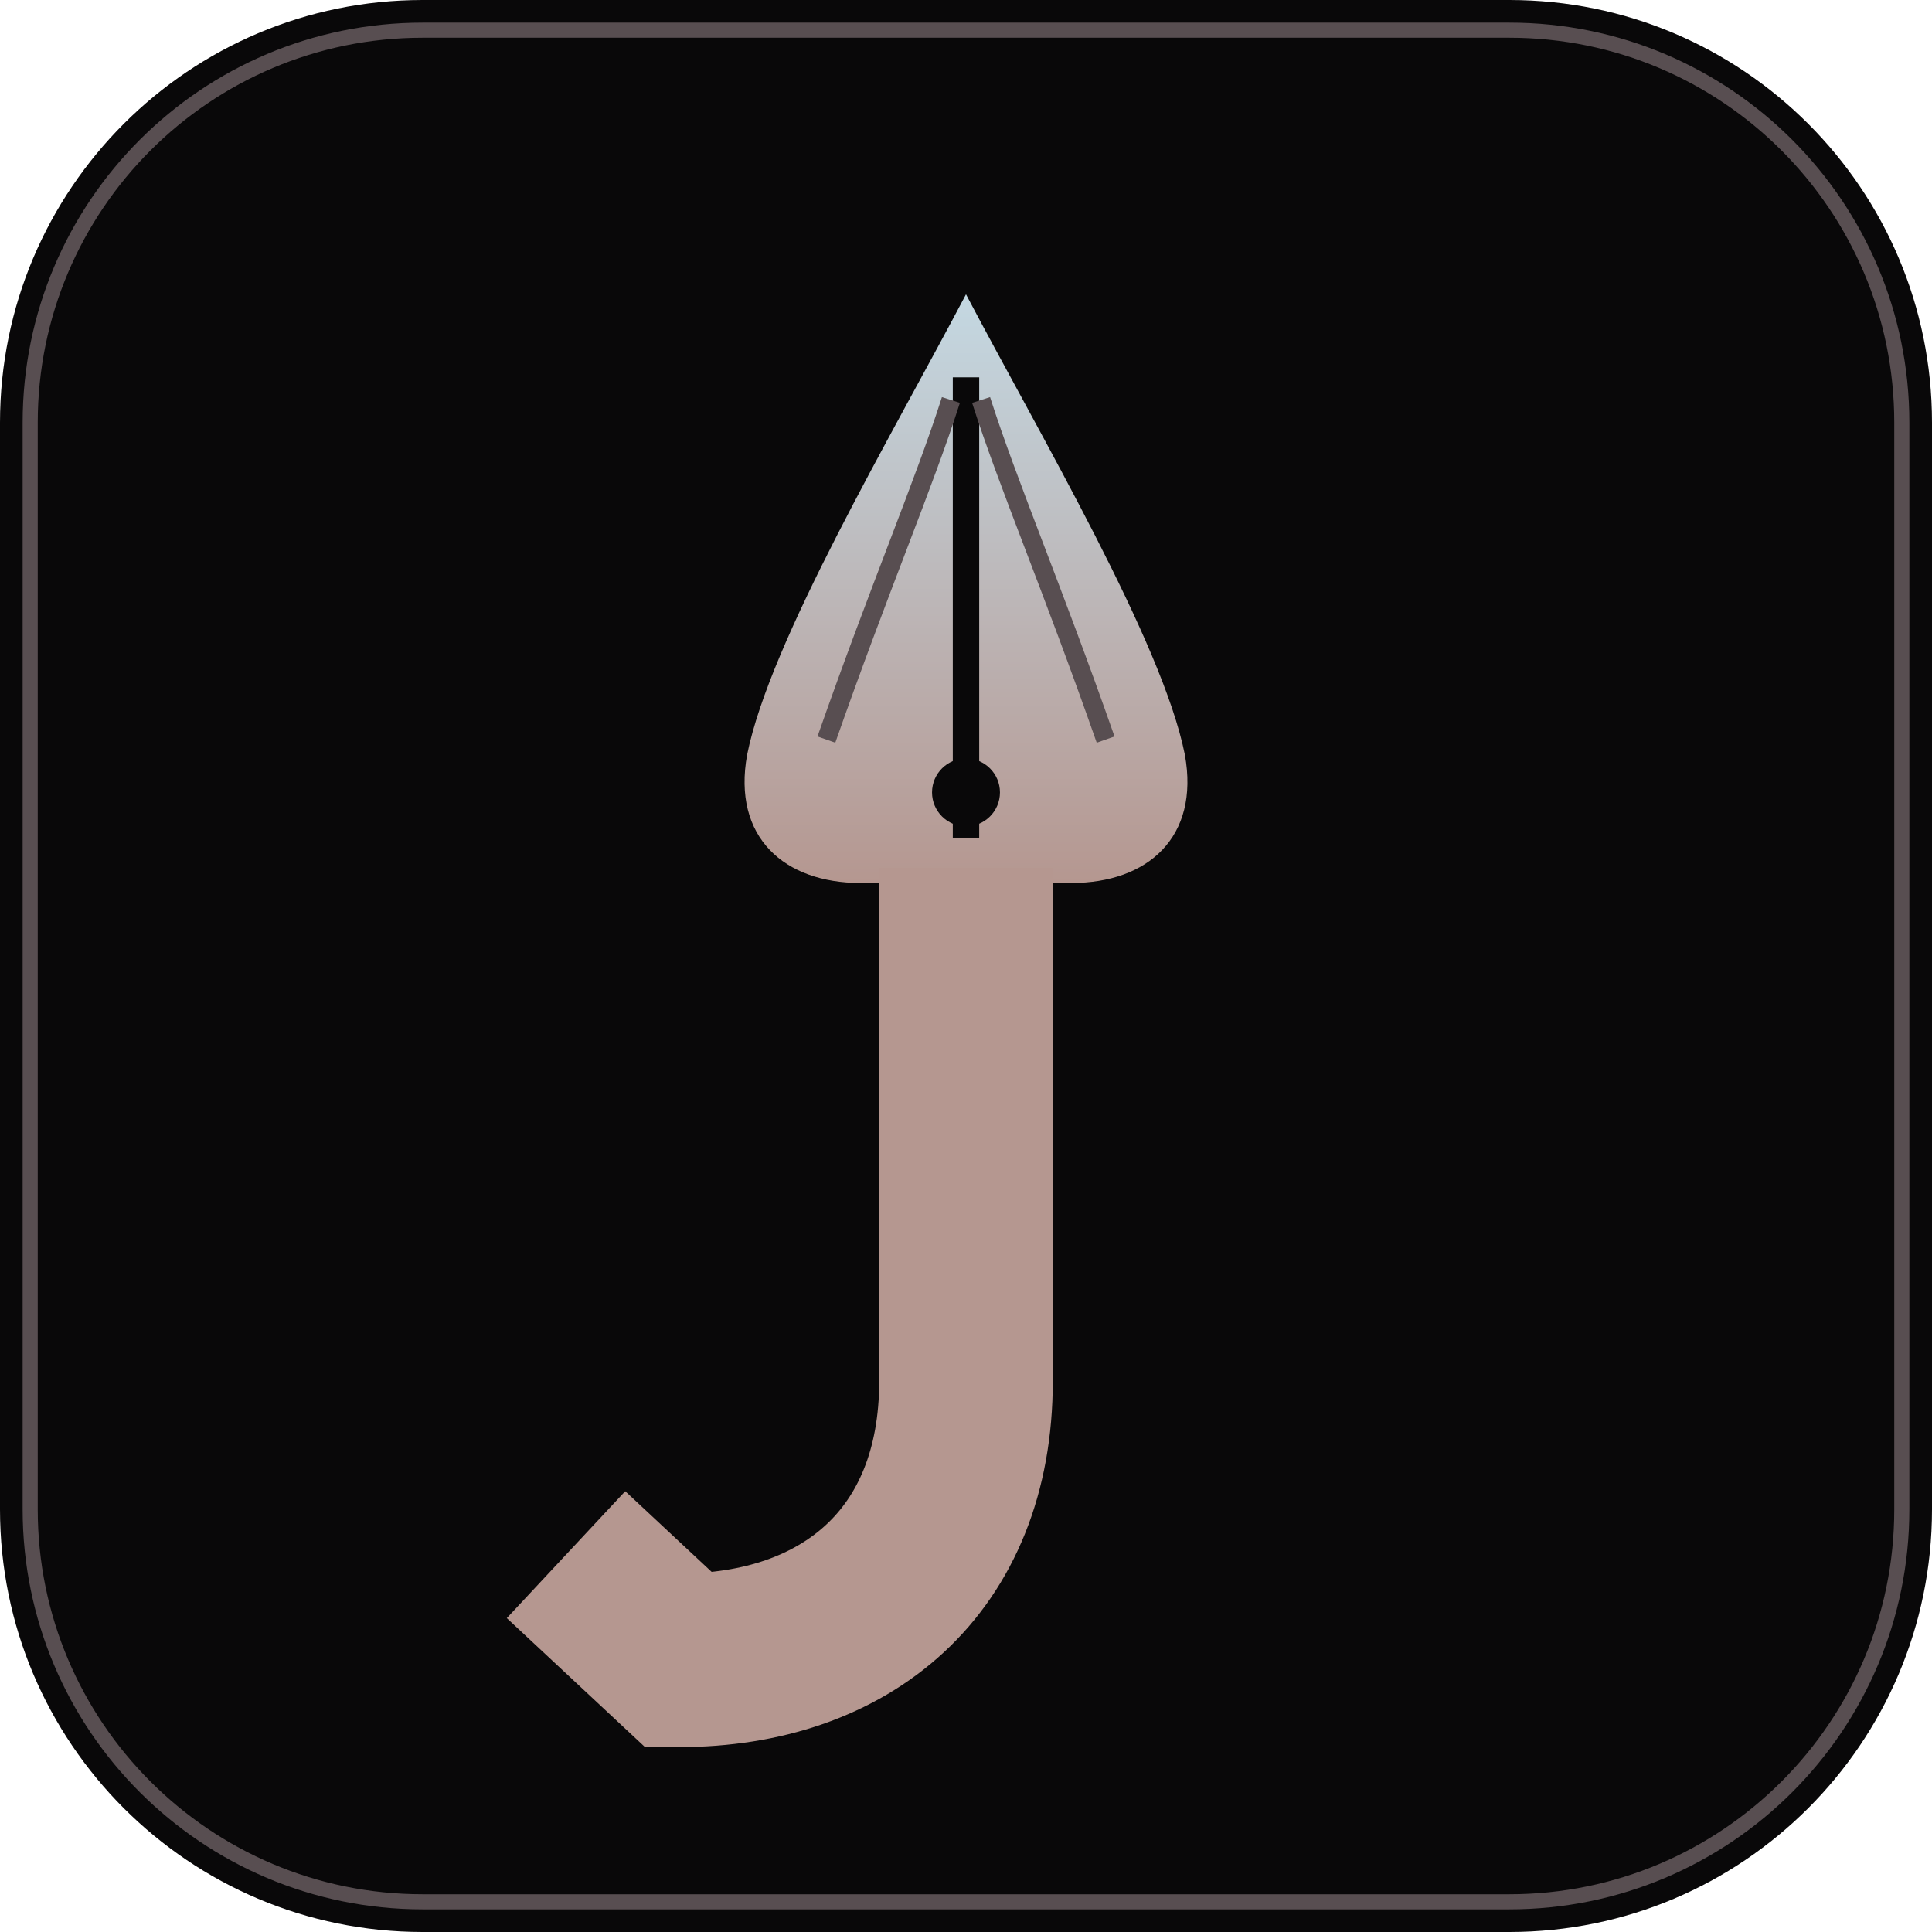
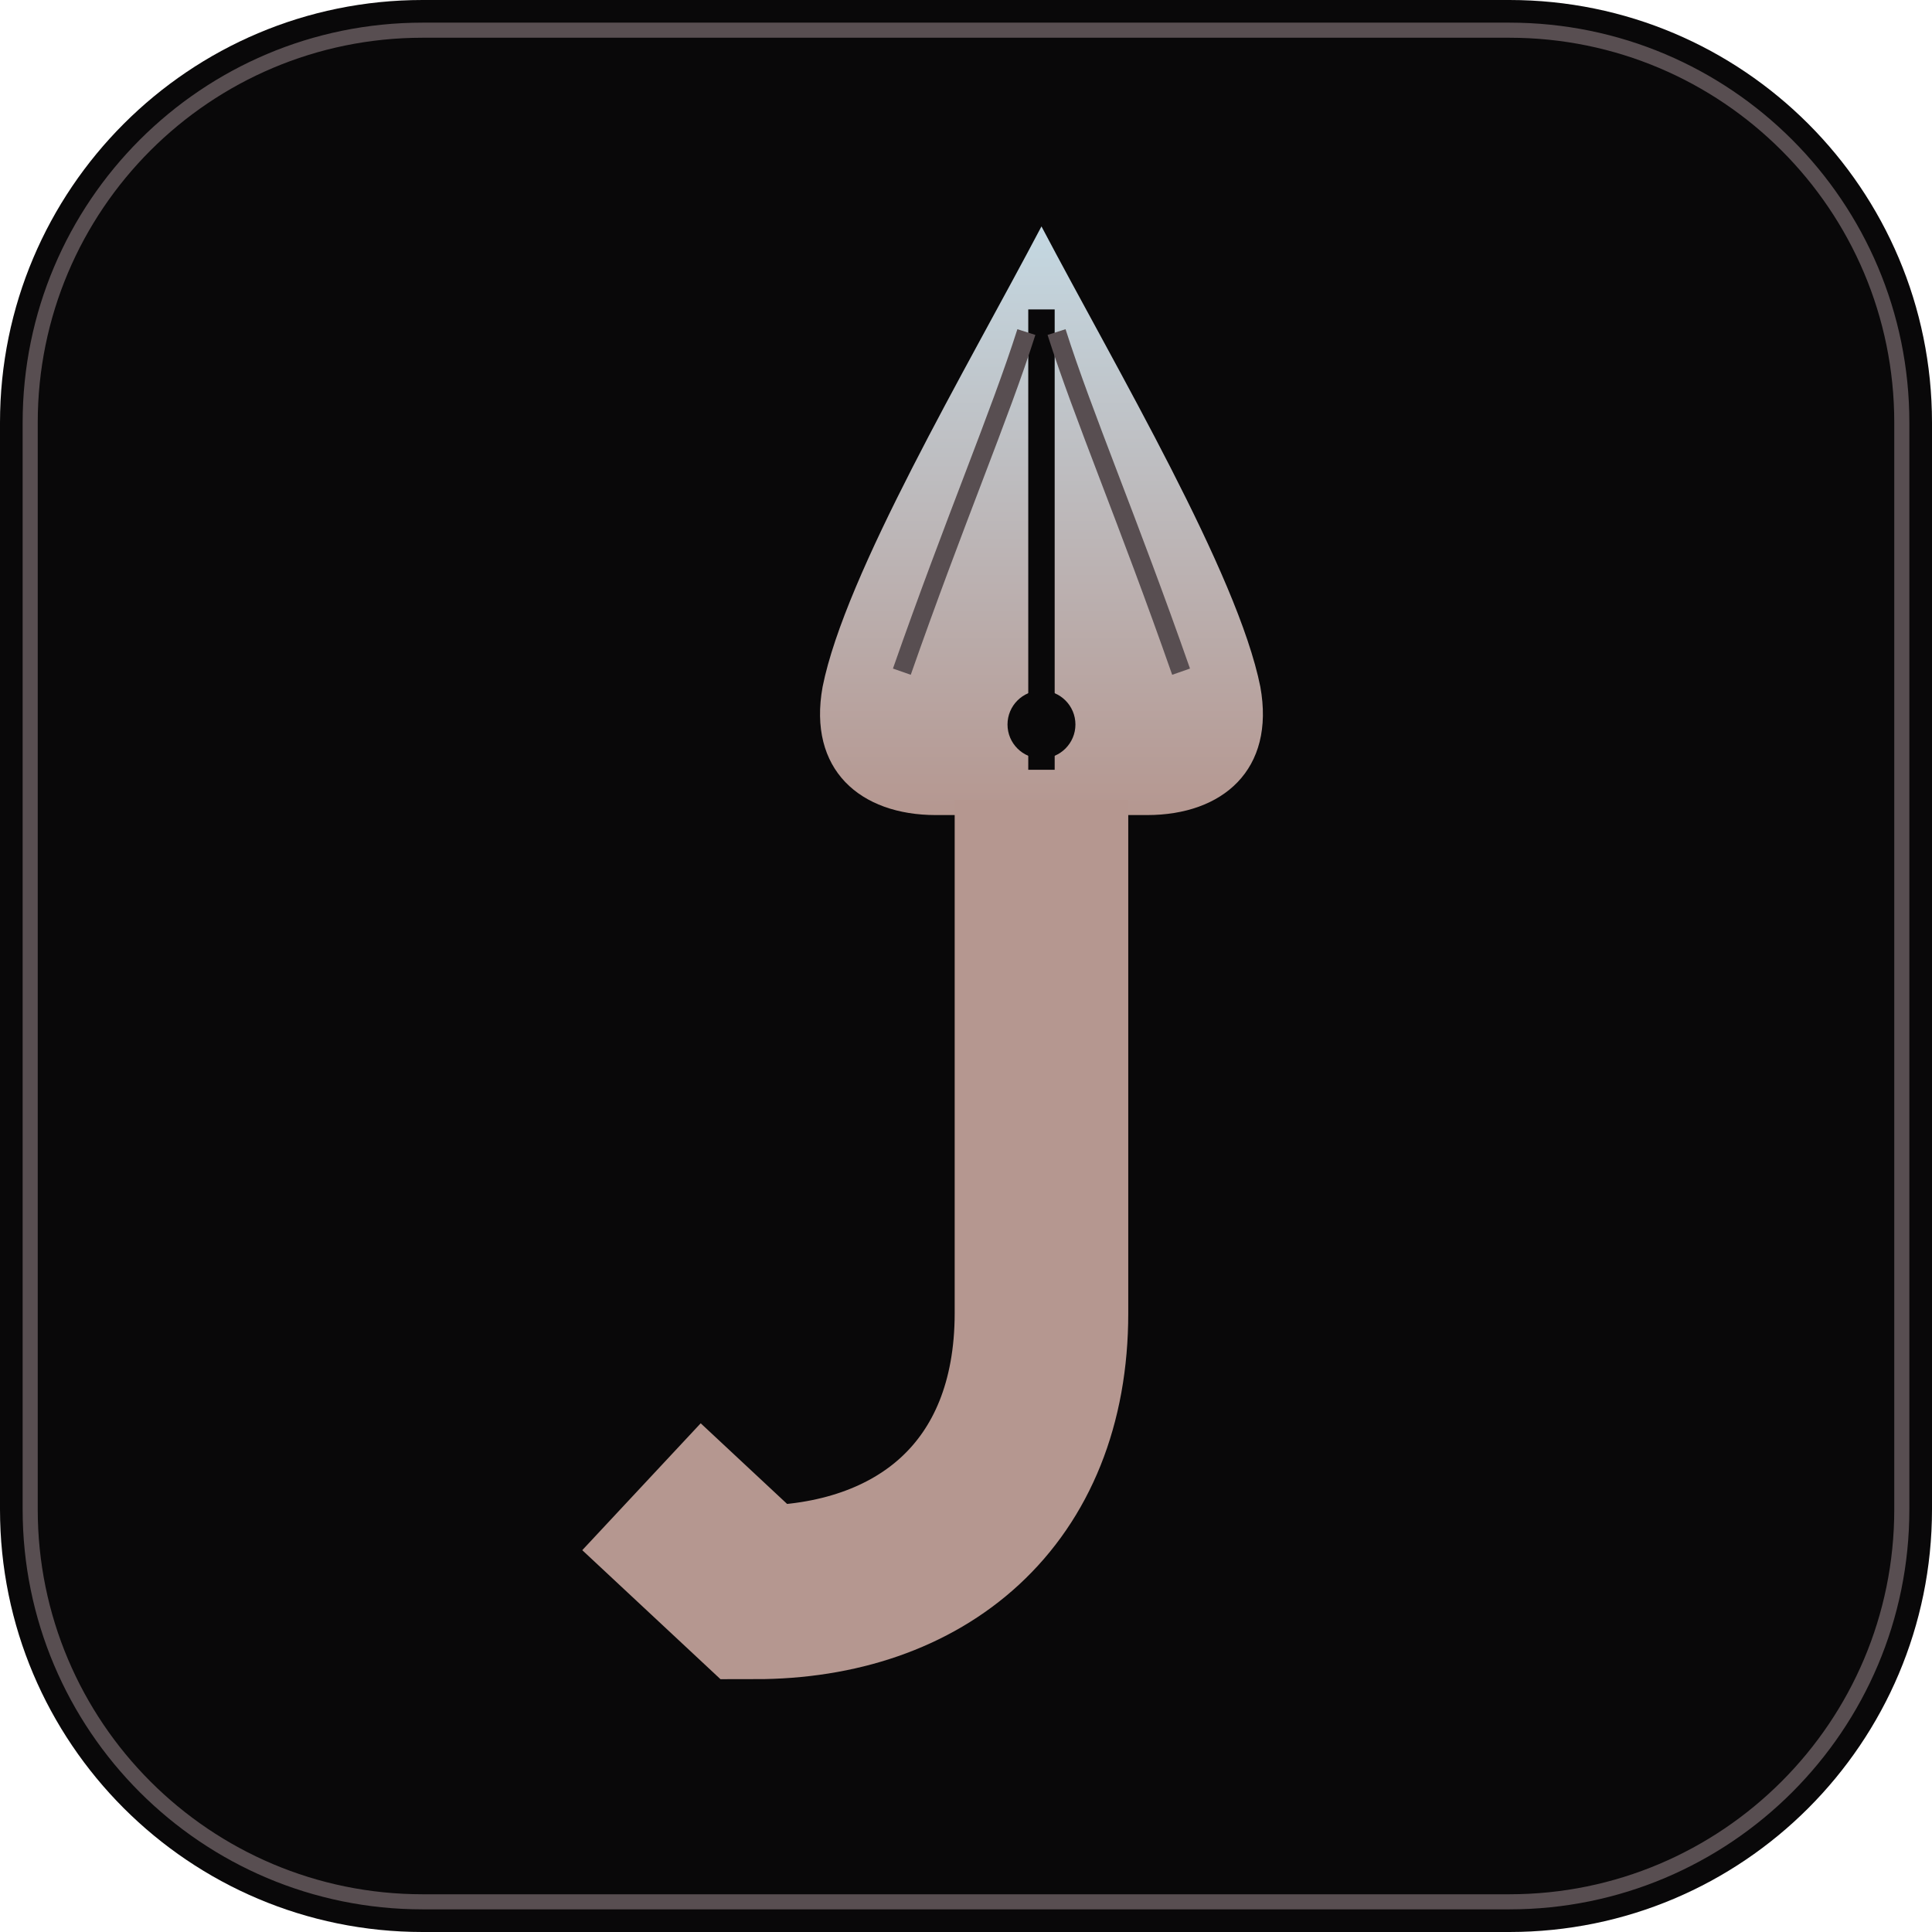
<svg xmlns="http://www.w3.org/2000/svg" viewBox="0 0 512 512" width="512" height="512">
  <defs>
    <linearGradient id="nib" x1="0" y1="0" x2="0" y2="1">
      <stop offset="0%" stop-color="#c4d8e2" />
      <stop offset="100%" stop-color="#b59790" />
    </linearGradient>
  </defs>
  <rect width="512" height="512" rx="112" fill="#090809" />
  <rect x="8" y="8" width="496" height="496" rx="104" fill="none" stroke="#584e51" stroke-width="4" />
-   <path d="M256 78            C236 116 204 170 198 200            C194 222 208 234 228 234            L284 234            C304 234 318 222 314 200            C308 170 276 116 256 78 Z" fill="url(#nib)" />
-   <path d="M256 100 V222" stroke="#090809" stroke-width="7" stroke-linecap="butt" />
-   <circle cx="256" cy="210" r="9" fill="#090809" />
-   <path d="M219 196 C233 156 245 128 252 106" stroke="#584e51" stroke-width="5" fill="none" stroke-linecap="butt" />
-   <path d="M293 196 C279 156 267 128 260 106" stroke="#584e51" stroke-width="5" fill="none" stroke-linecap="butt" />
-   <path d="M256 230 V366 C256 414 224 440 180 440 L150 412" stroke="#b59790" stroke-width="46" fill="none" stroke-linecap="butt" stroke-linejoin="miter" />
+   <path d="M276 60            C256 98 224 152 218 182            C214 204 228 216 248 216            L304 216            C324 216 338 204 334 182            C328 152 296 98 276 60 Z" fill="url(#nib)" />
+   <path d="M276 82 V204" stroke="#090809" stroke-width="7" stroke-linecap="butt" />
+   <circle cx="276" cy="192" r="9" fill="#090809" />
+   <path d="M239 178 C253 138 265 110 272 88" stroke="#584e51" stroke-width="5" fill="none" stroke-linecap="butt" />
+   <path d="M313 178 C299 138 287 110 280 88" stroke="#584e51" stroke-width="5" fill="none" stroke-linecap="butt" />
+   <path d="M276 212 V348 C276 396 244 422 200 422 L170 394" stroke="#b59790" stroke-width="46" fill="none" stroke-linecap="butt" stroke-linejoin="miter" />
</svg>
